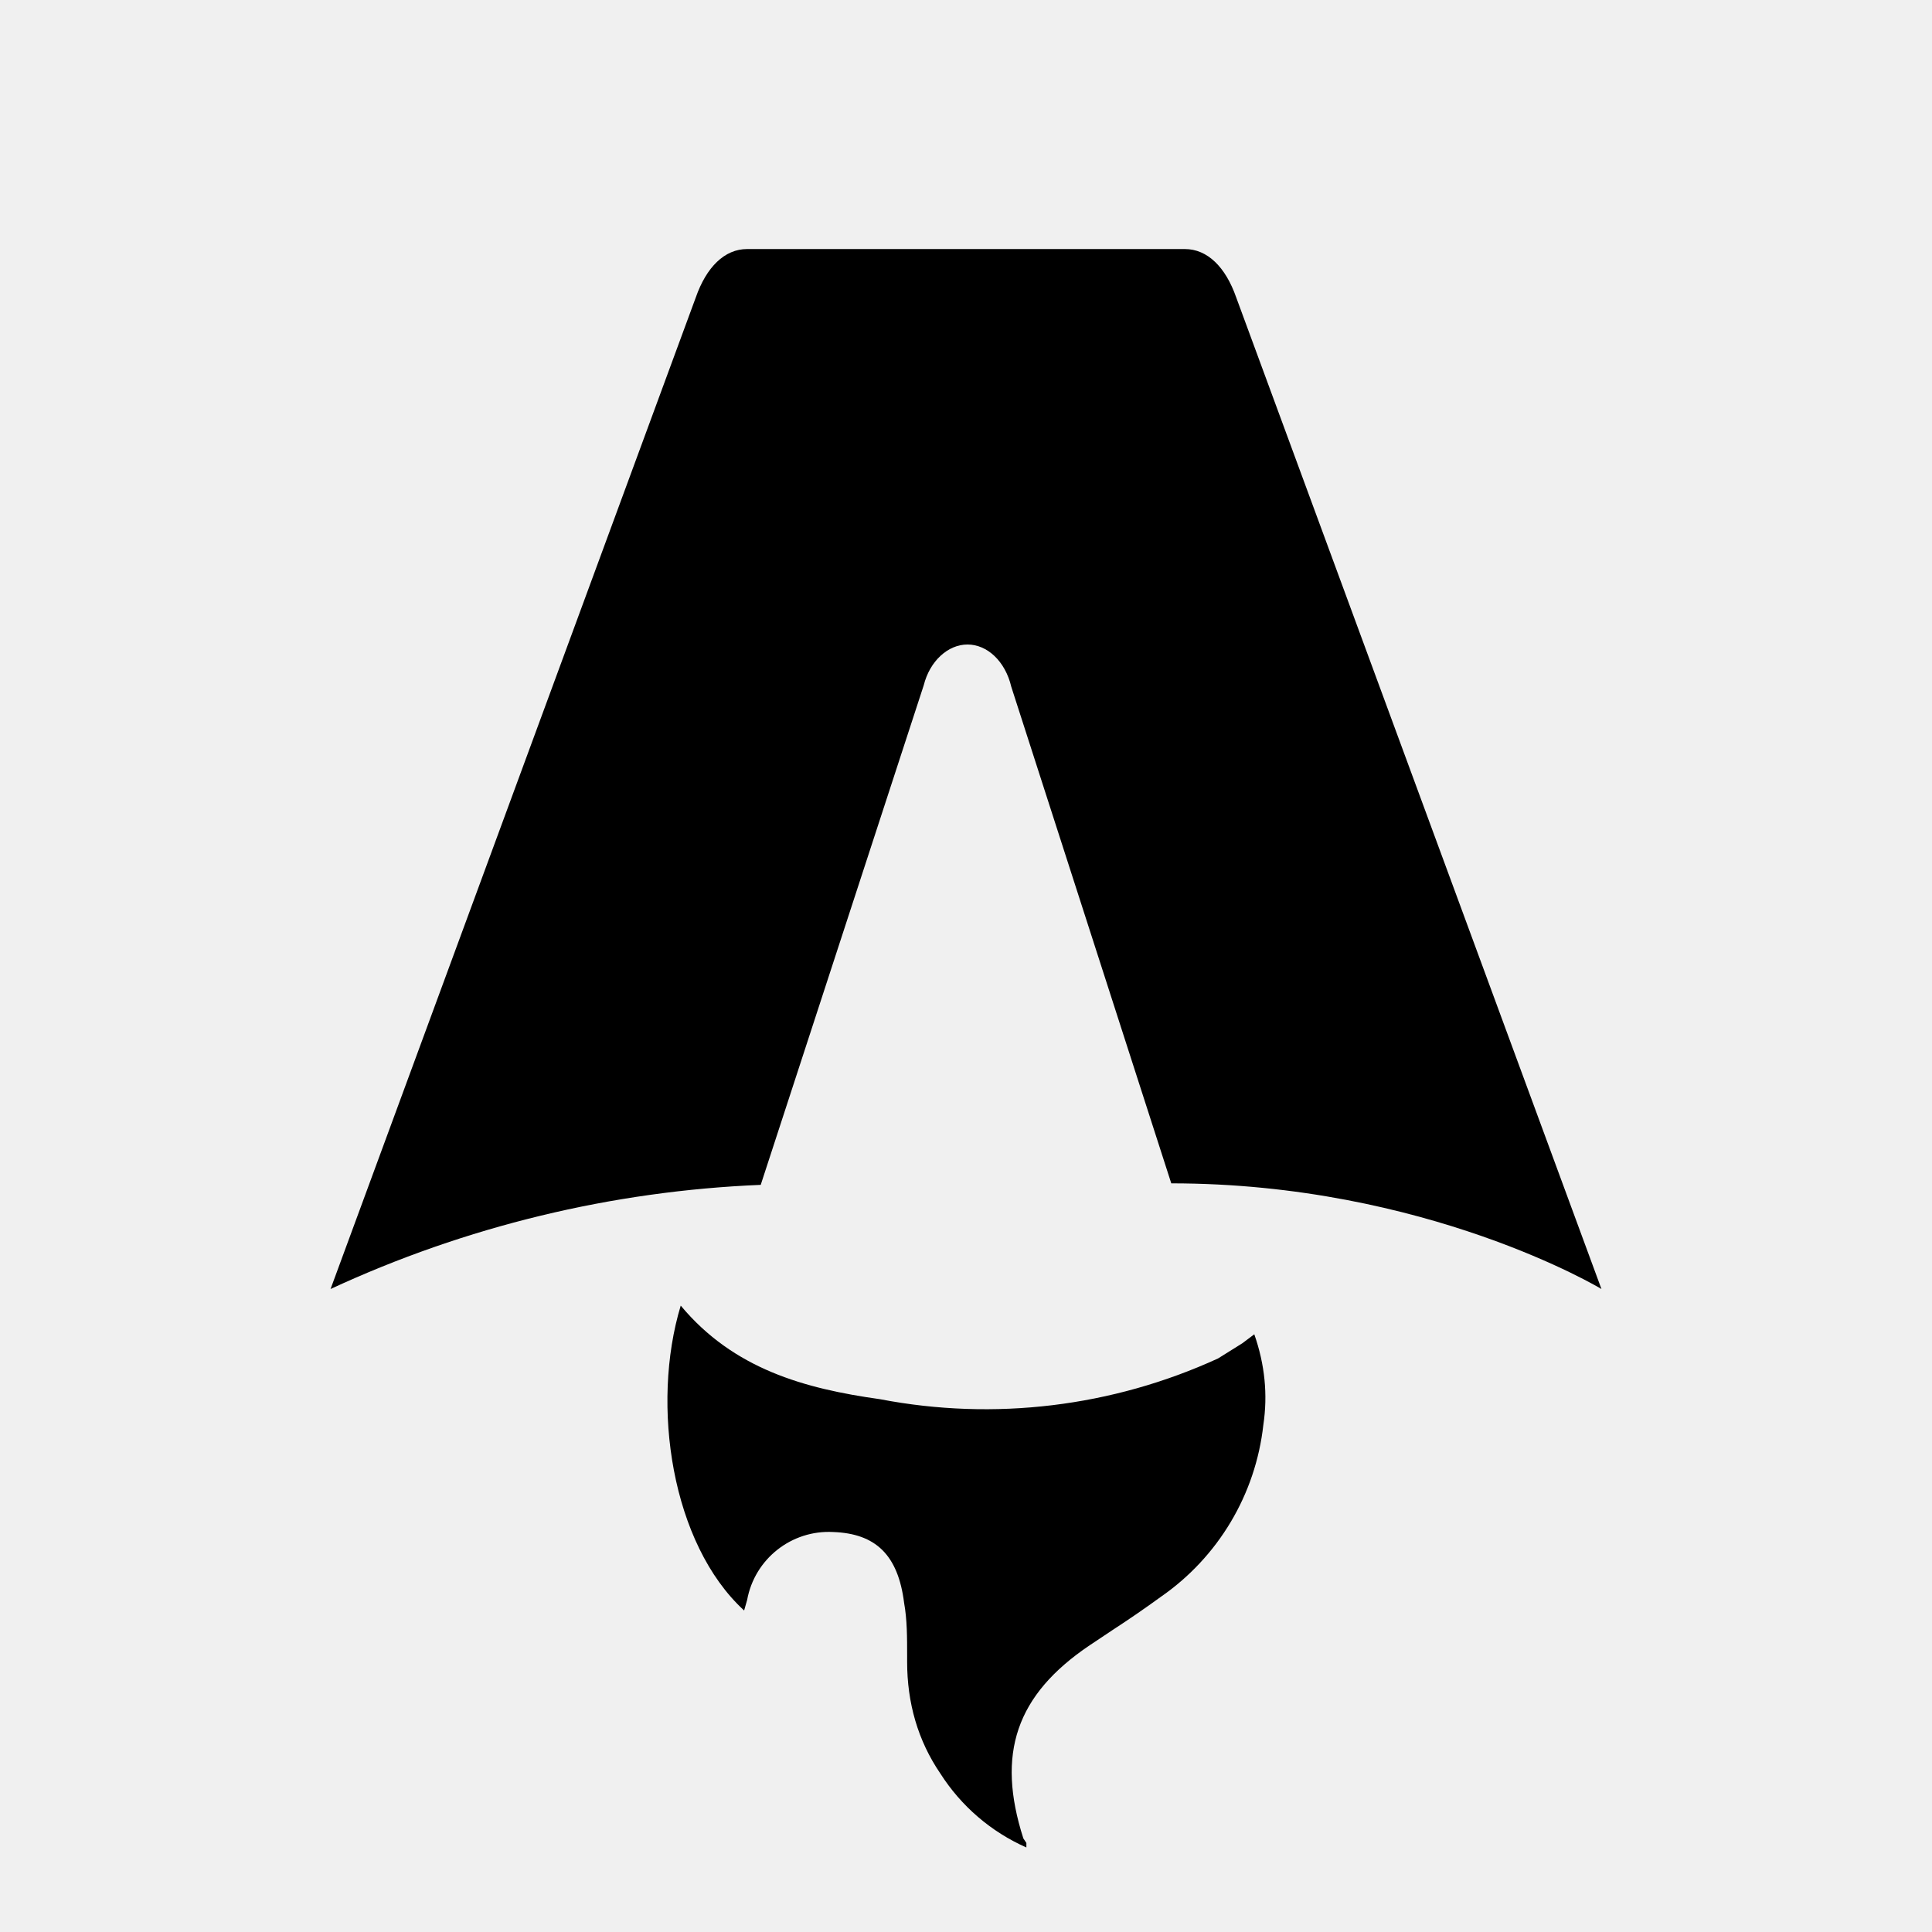
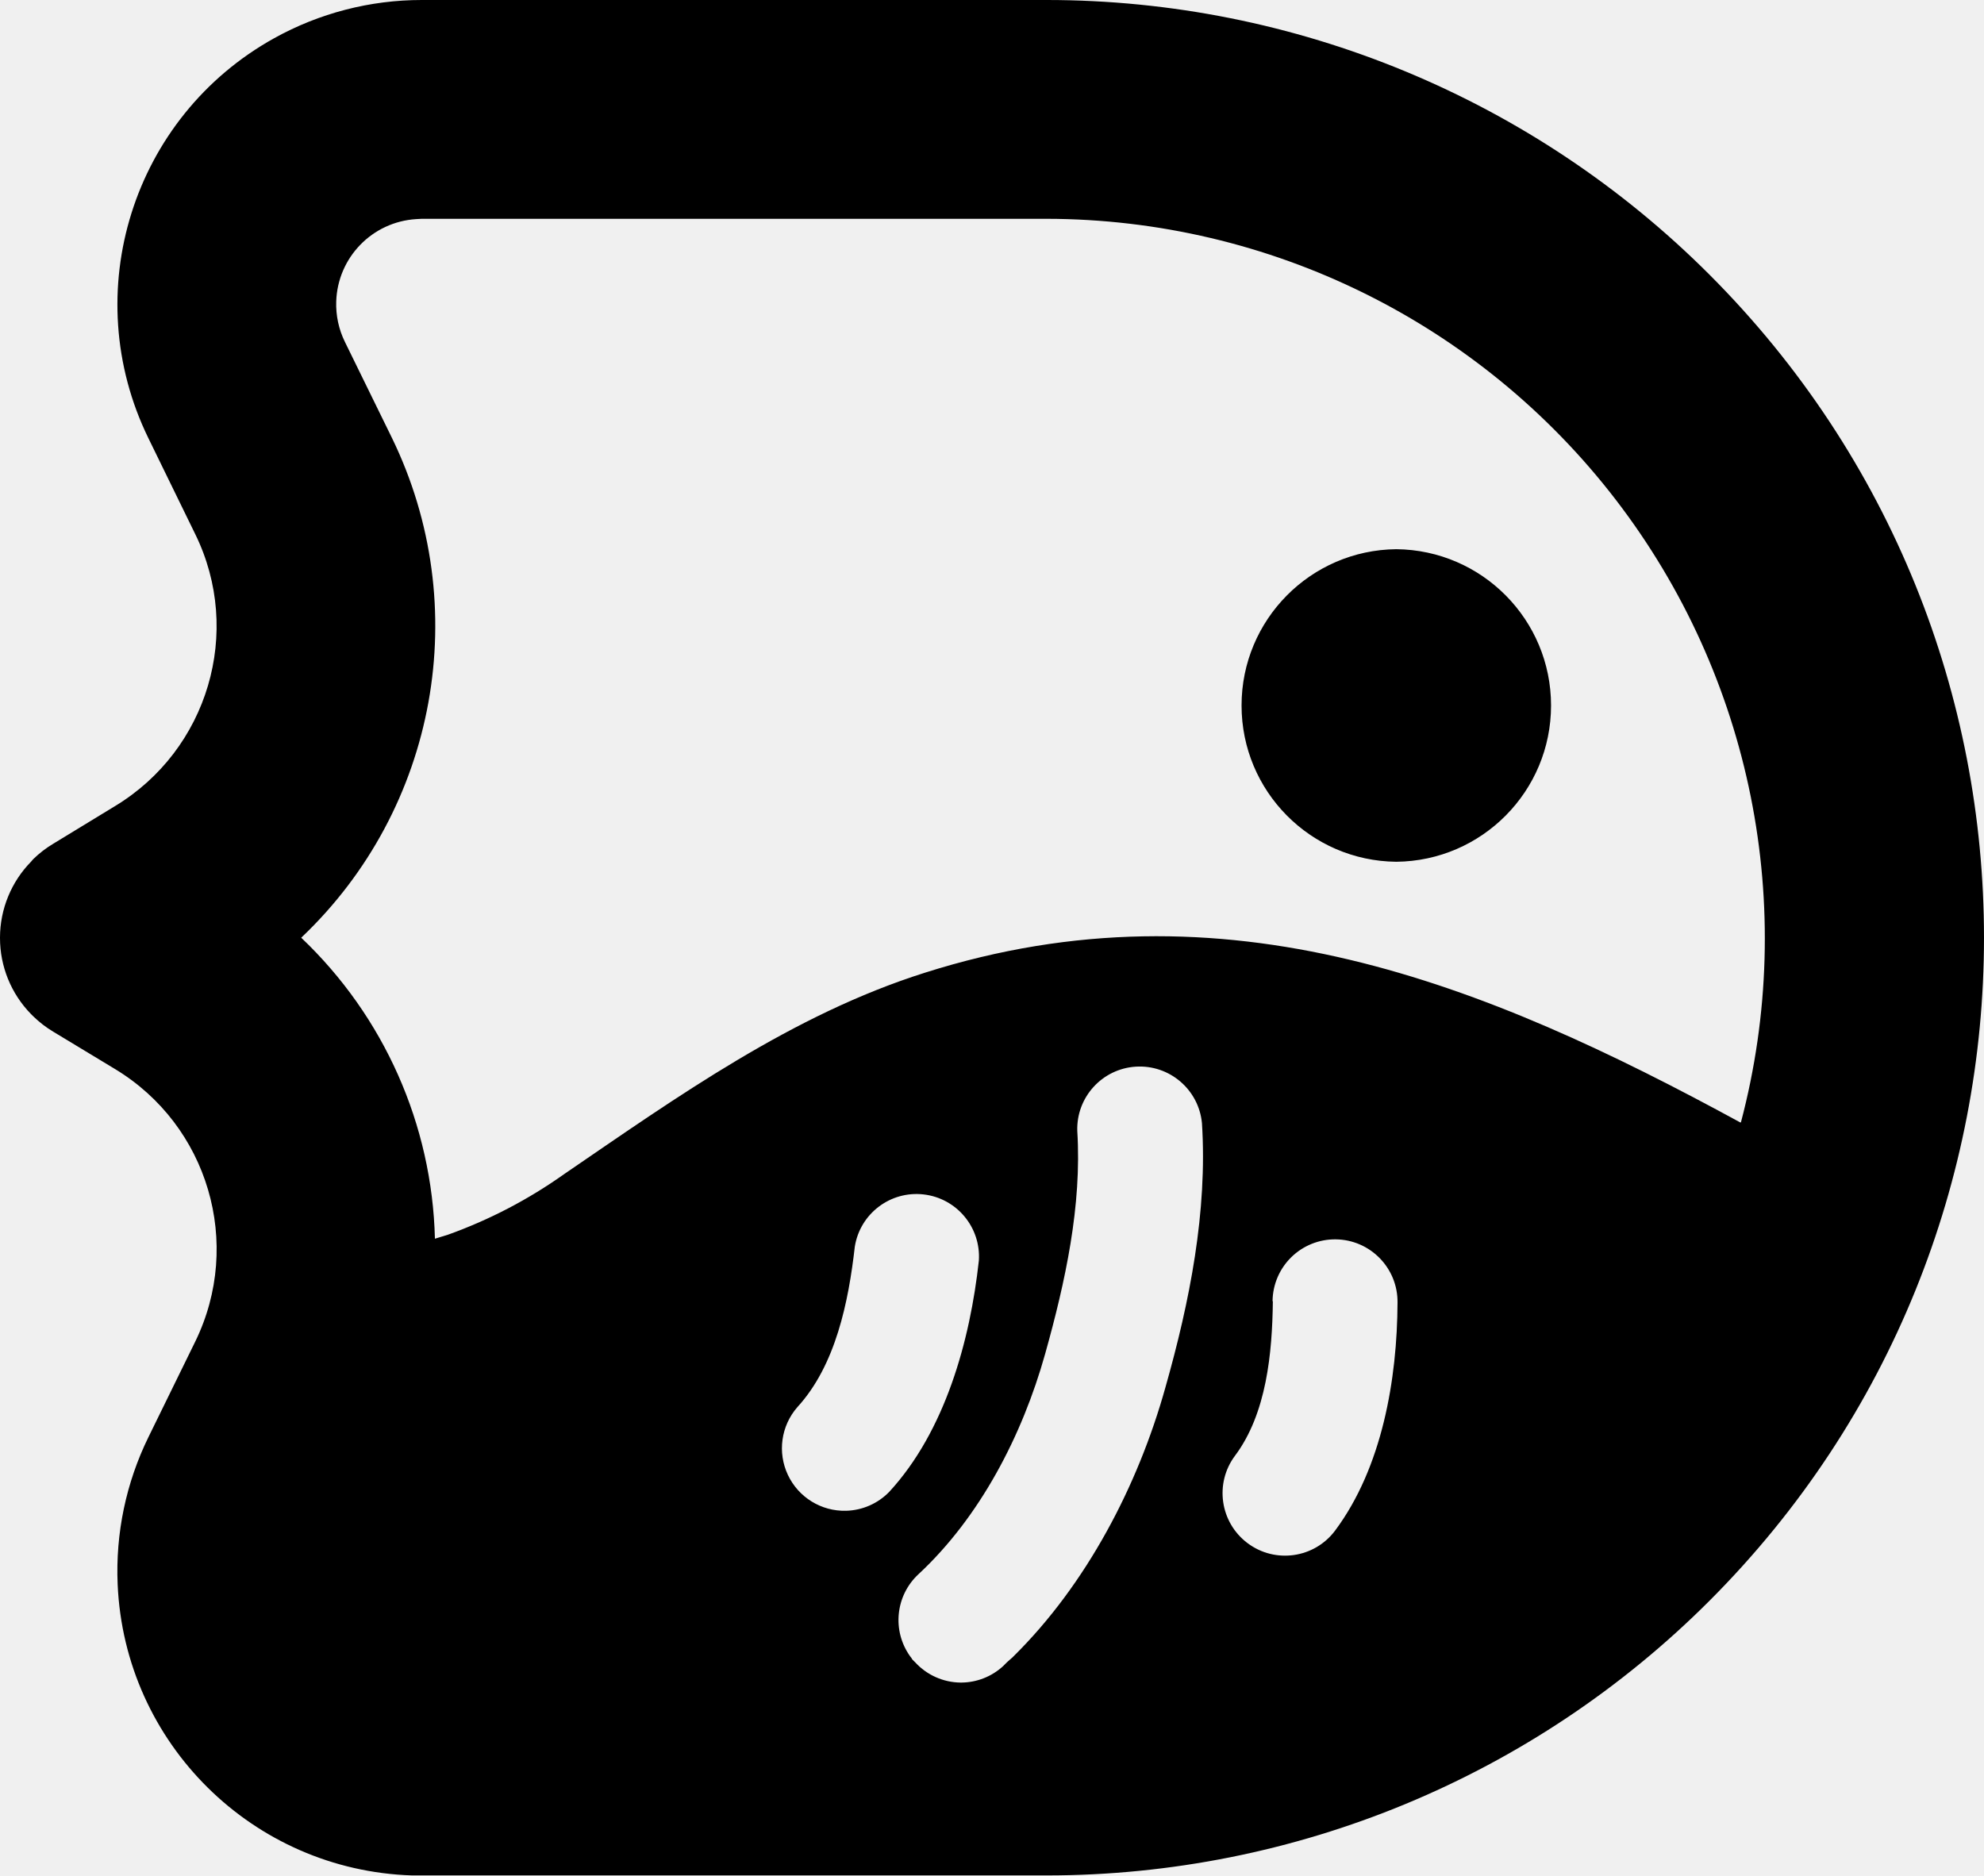
- <svg xmlns="http://www.w3.org/2000/svg" fill="none" viewBox="0 0 128 128">
-   <path d="M50.4 78.5a75.1 75.1 0 0 0-28.5 6.9l24.2-65.7c.7-2 1.9-3.2 3.4-3.2h29c1.5 0 2.7 1.2 3.4 3.2l24.2 65.7s-11.6-7-28.5-7L67 45.5c-.4-1.7-1.6-2.8-2.9-2.8-1.3 0-2.5 1.1-2.9 2.7L50.4 78.5Zm-1.1 28.2Zm-4.2-20.2c-2 6.6-.6 15.8 4.2 20.2a17.5 17.5 0 0 1 .2-.7 5.5 5.5 0 0 1 5.7-4.5c2.8.1 4.3 1.5 4.7 4.7.2 1.1.2 2.3.2 3.5v.4c0 2.7.7 5.2 2.2 7.4a13 13 0 0 0 5.7 4.9v-.3l-.2-.3c-1.8-5.6-.5-9.5 4.4-12.8l1.5-1a73 73 0 0 0 3.2-2.2 16 16 0 0 0 6.8-11.4c.3-2 .1-4-.6-6l-.8.6-1.6 1a37 37 0 0 1-22.4 2.7c-5-.7-9.7-2-13.2-6.2Z" />
+ <svg xmlns="http://www.w3.org/2000/svg" width="128" height="121" fill="none" viewBox="0 0 128 121">
+   <path d="M27.213 0h40.314a60.46 60.46 0 0 1 42.761 17.72 60.52 60.52 0 0 1 0 85.56A60.46 60.46 0 0 1 67.528 121h-40.94A19.64 19.64 0 0 1 7.59 102.215a19.65 19.65 0 0 1 1.984-9.489l3.023-6.17a13.58 13.58 0 0 0-5.18-17.586l-3.971-2.4a7 7 0 0 1-1.31-1.008l-.141-.141A7.02 7.02 0 0 1 0 60.52v-.04a7.02 7.02 0 0 1 2.016-4.9l.12-.142a7 7 0 0 1 1.31-1.008l3.972-2.42c6.007-3.63 8.265-11.253 5.18-17.545l-3.023-6.191a19.65 19.65 0 0 1 8.114-25.809A19.6 19.6 0 0 1 27.213 0M65.39 106.863c4.697-4.638 8.022-10.99 9.796-17.343 1.573-5.546 2.722-11.354 2.359-17.061a4.035 4.035 0 0 0-4.266-3.64 4.03 4.03 0 0 0-3.777 4.144c.302 4.82-.766 9.72-2.077 14.4-1.47 5.242-4.192 10.506-8.163 14.197a4.03 4.03 0 0 0-.544 5.303l.08.101.06.101.101.101.081.08a4.03 4.03 0 0 0 2.943 1.311h.04a4.03 4.03 0 0 0 2.702-1.069l.14-.141.102-.101.201-.181.141-.121zm16.73-22.91c-.04 3.328-.403 7.241-2.438 9.963a4.032 4.032 0 0 0 6.45 4.84c3.043-4.073 4.011-9.78 4.031-14.722a4.034 4.034 0 0 0-3.99-4.073 4.03 4.03 0 0 0-4.073 3.993zm-26.97-3.528c-.403 3.549-1.23 7.663-3.71 10.365a4.034 4.034 0 0 0 3.148 6.683 4.03 4.03 0 0 0 2.779-1.218c3.608-3.912 5.221-9.76 5.785-14.923a4.034 4.034 0 0 0-3.569-4.27 4.03 4.03 0 0 0-4.433 3.363m57.166-8.007a46.45 46.45 0 0 0-8.066-40.168 46.39 46.39 0 0 0-36.724-18.133H27.213l-.363.02a5.5 5.5 0 0 0-5.158 5.306 5.5 5.5 0 0 0 .562 2.62l3.023 6.17A27.72 27.72 0 0 1 19.433 60.5a27.73 27.73 0 0 1 8.627 19.42l.847-.261a31 31 0 0 0 7.498-3.913c7.317-5.001 14.715-10.285 23.262-12.987 19.352-6.15 36.142.685 52.611 9.66zM90.084 35.433a10.084 10.084 0 0 1 0 20.167 10.084 10.084 0 0 1 0-20.167" />
  <style>
        path { fill: #000; }
        @media (prefers-color-scheme: dark) {
            path { fill: #FFF; }
        }
    </style>
</svg>
